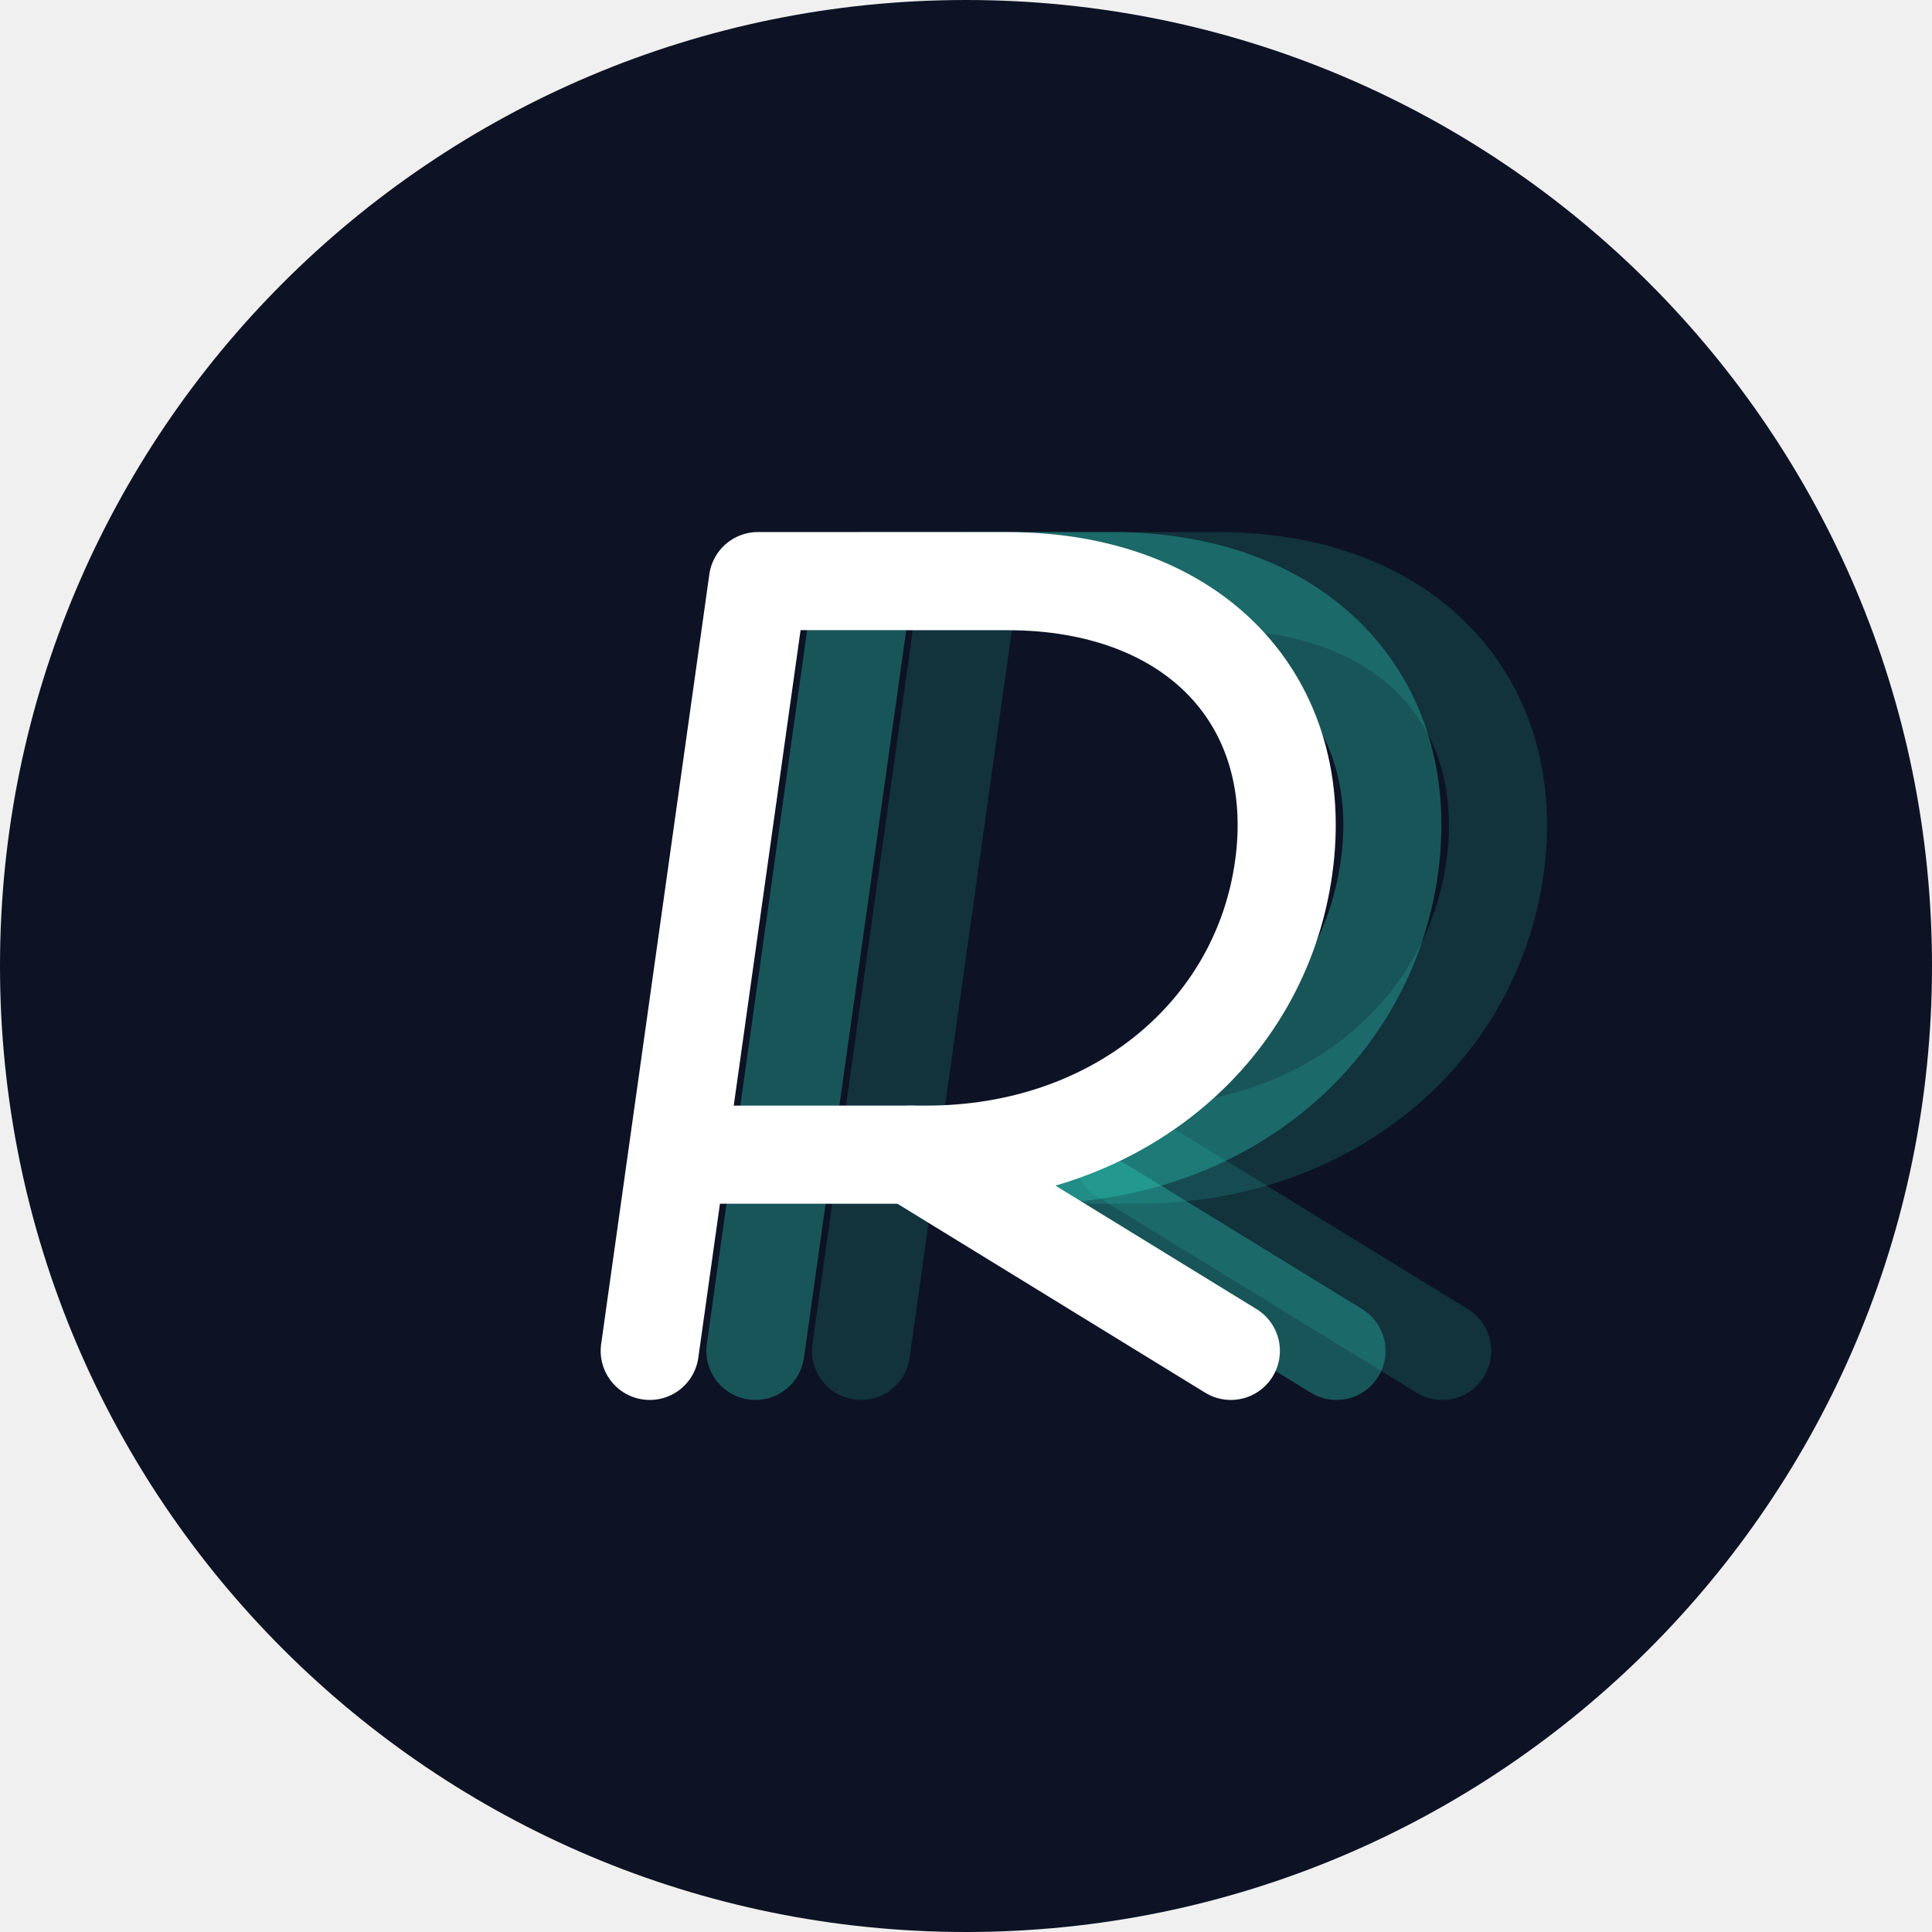
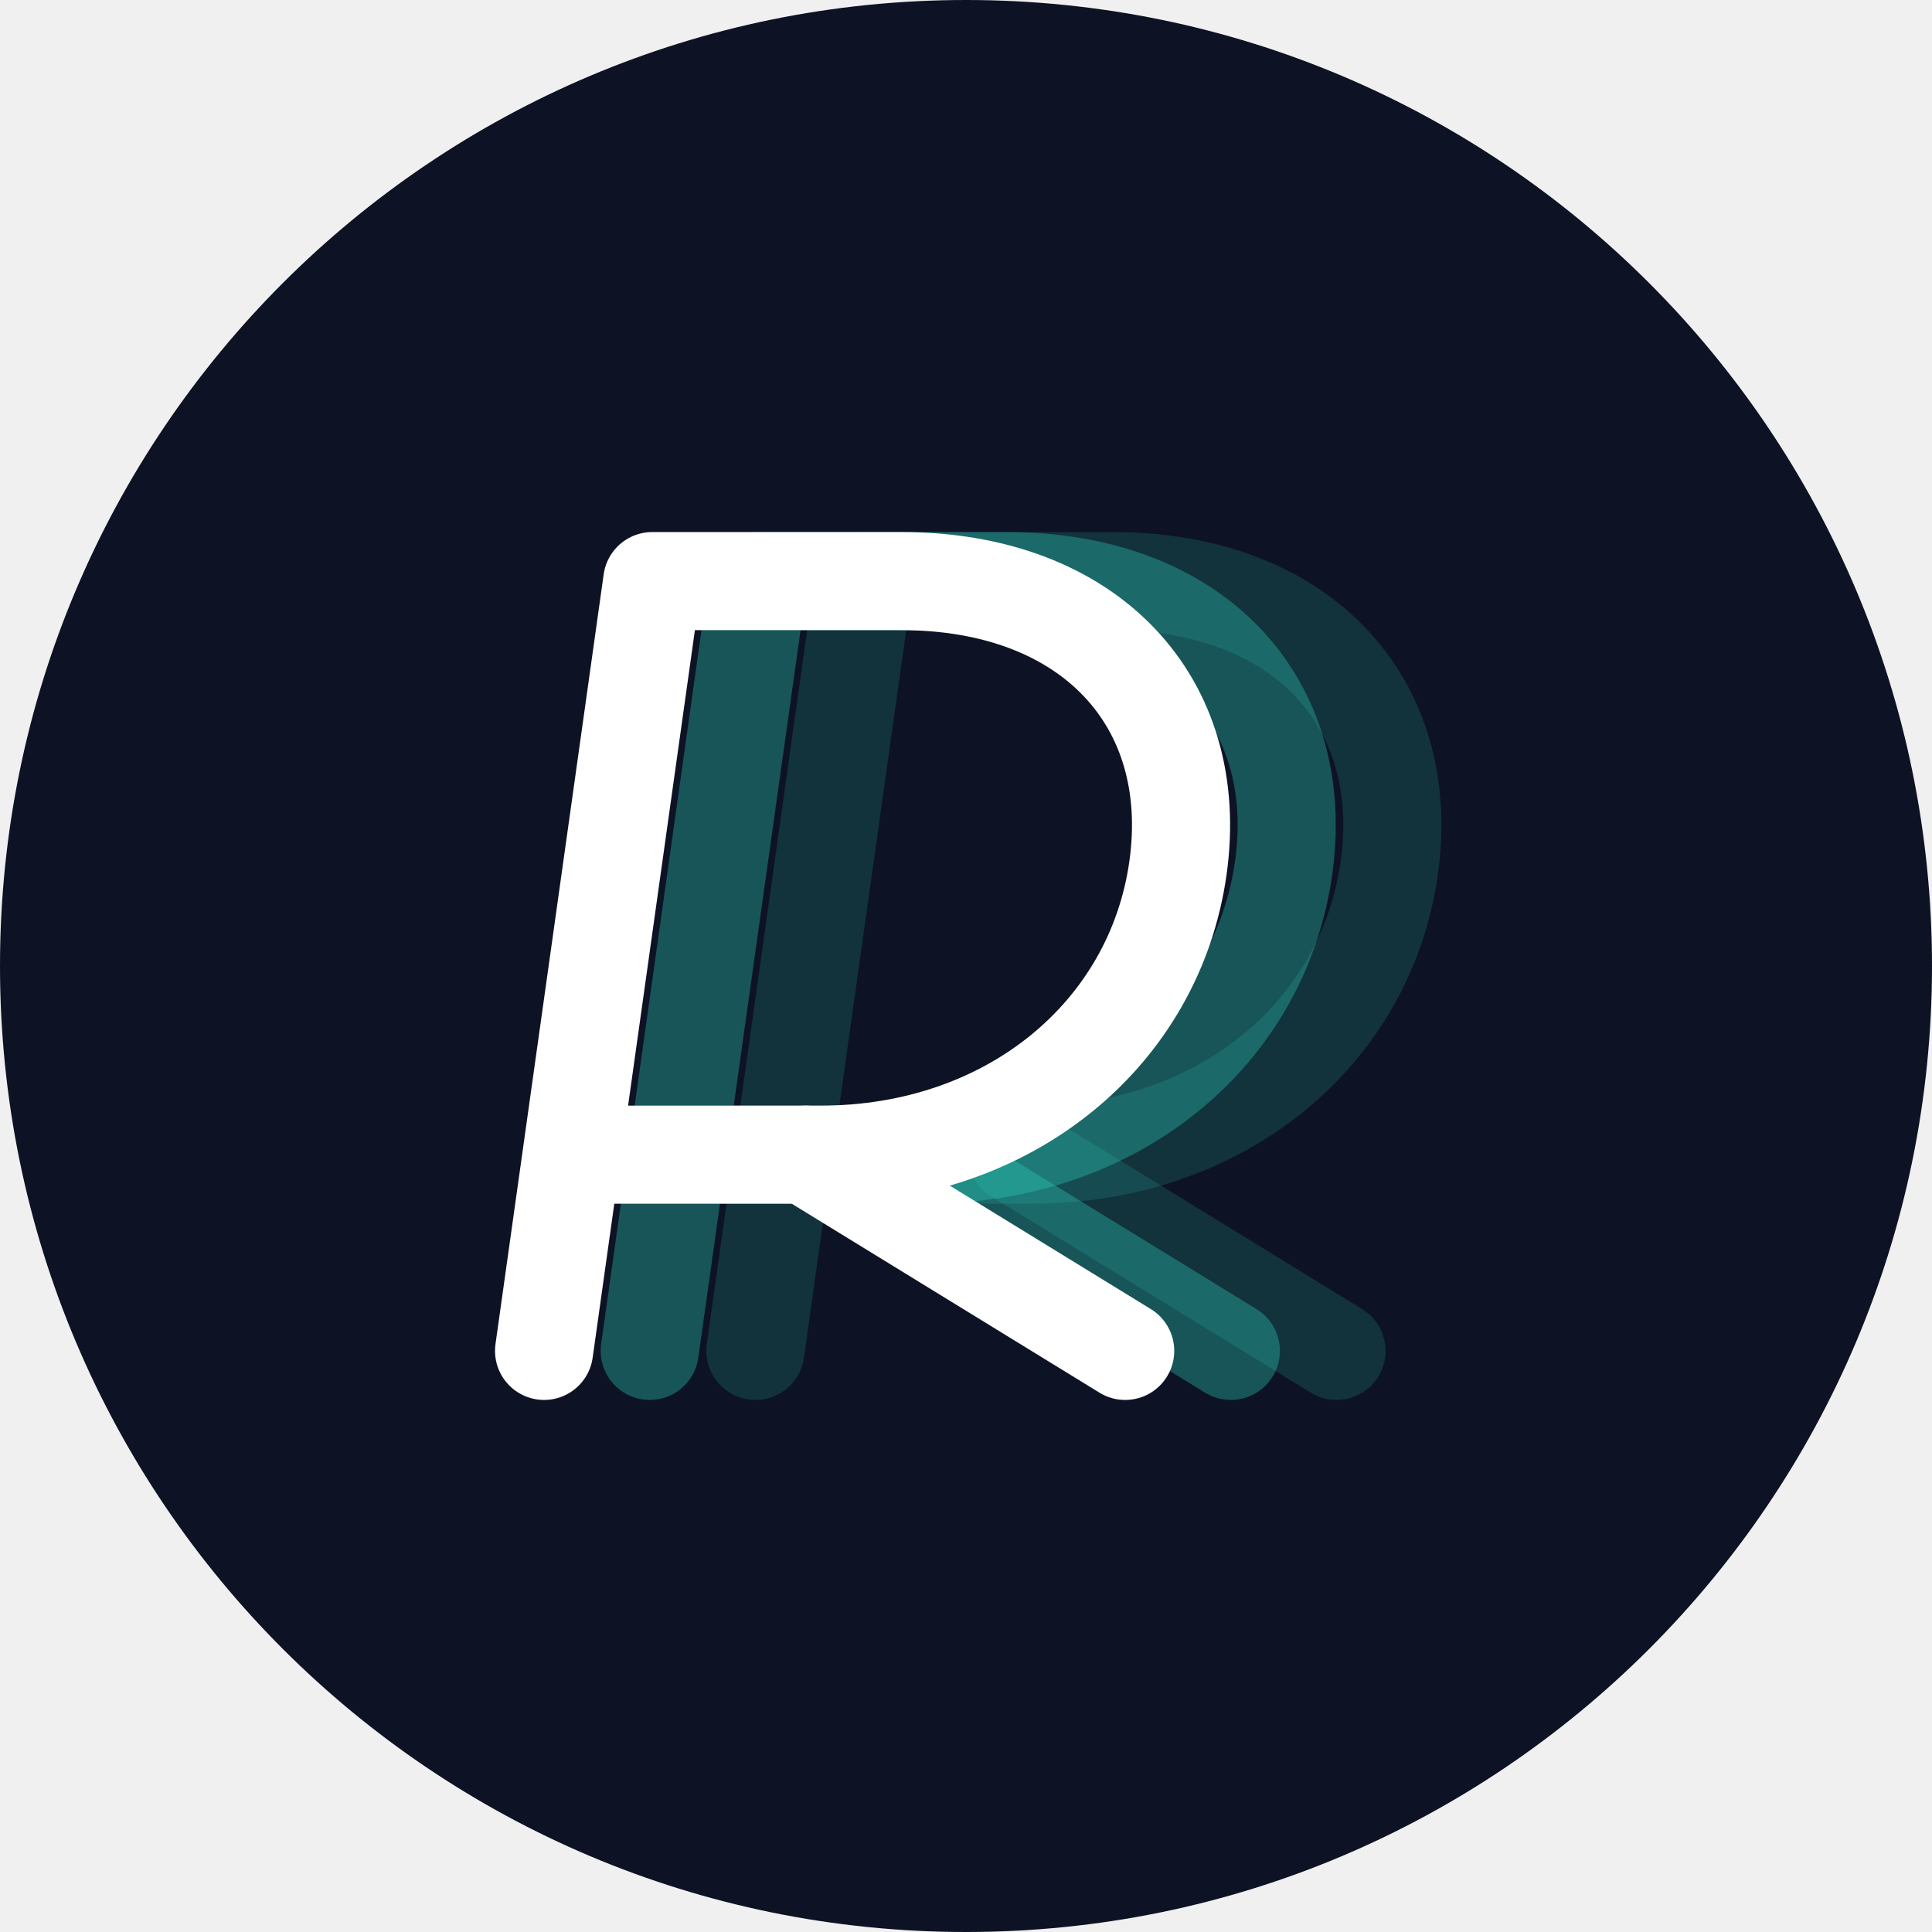
<svg xmlns="http://www.w3.org/2000/svg" width="512" height="512" viewBox="0 0 512 512" role="img" aria-label="Reverb app icon">
  <circle cx="256" cy="256" r="256" fill="#0D1324" />
-   <g transform="translate(44.5 0)" fill="none" stroke-linecap="round" stroke-linejoin="round" stroke-width="26">
+   <g transform="translate(16.5 0)" fill="none" stroke-linecap="round" stroke-linejoin="round" stroke-width="26">
    <path d="M183.686 358 L212.357 154 L278.357 154 C328.357 154 357.859 186 351.676 230 C345.492 274 306.995 306 256.995 306 L190.995 306" stroke="#2DD4BF" stroke-opacity="0.16" />
    <path d="M252.995 306 L337.686 358" stroke="#2DD4BF" stroke-opacity="0.16" />
    <path d="M155.686 358 L184.357 154 L250.357 154 C300.357 154 329.859 186 323.676 230 C317.492 274 278.995 306 228.995 306 L162.995 306" stroke="#2DD4BF" stroke-opacity="0.34" />
    <path d="M224.995 306 L309.686 358" stroke="#2DD4BF" stroke-opacity="0.34" />
    <path d="M127.686 358 L156.357 154 L222.357 154 C272.357 154 301.859 186 295.676 230 C289.492 274 250.995 306 200.995 306 L134.995 306" stroke="#FFFFFF" />
    <path d="M196.995 306 L281.686 358" stroke="#FFFFFF" />
  </g>
</svg>
